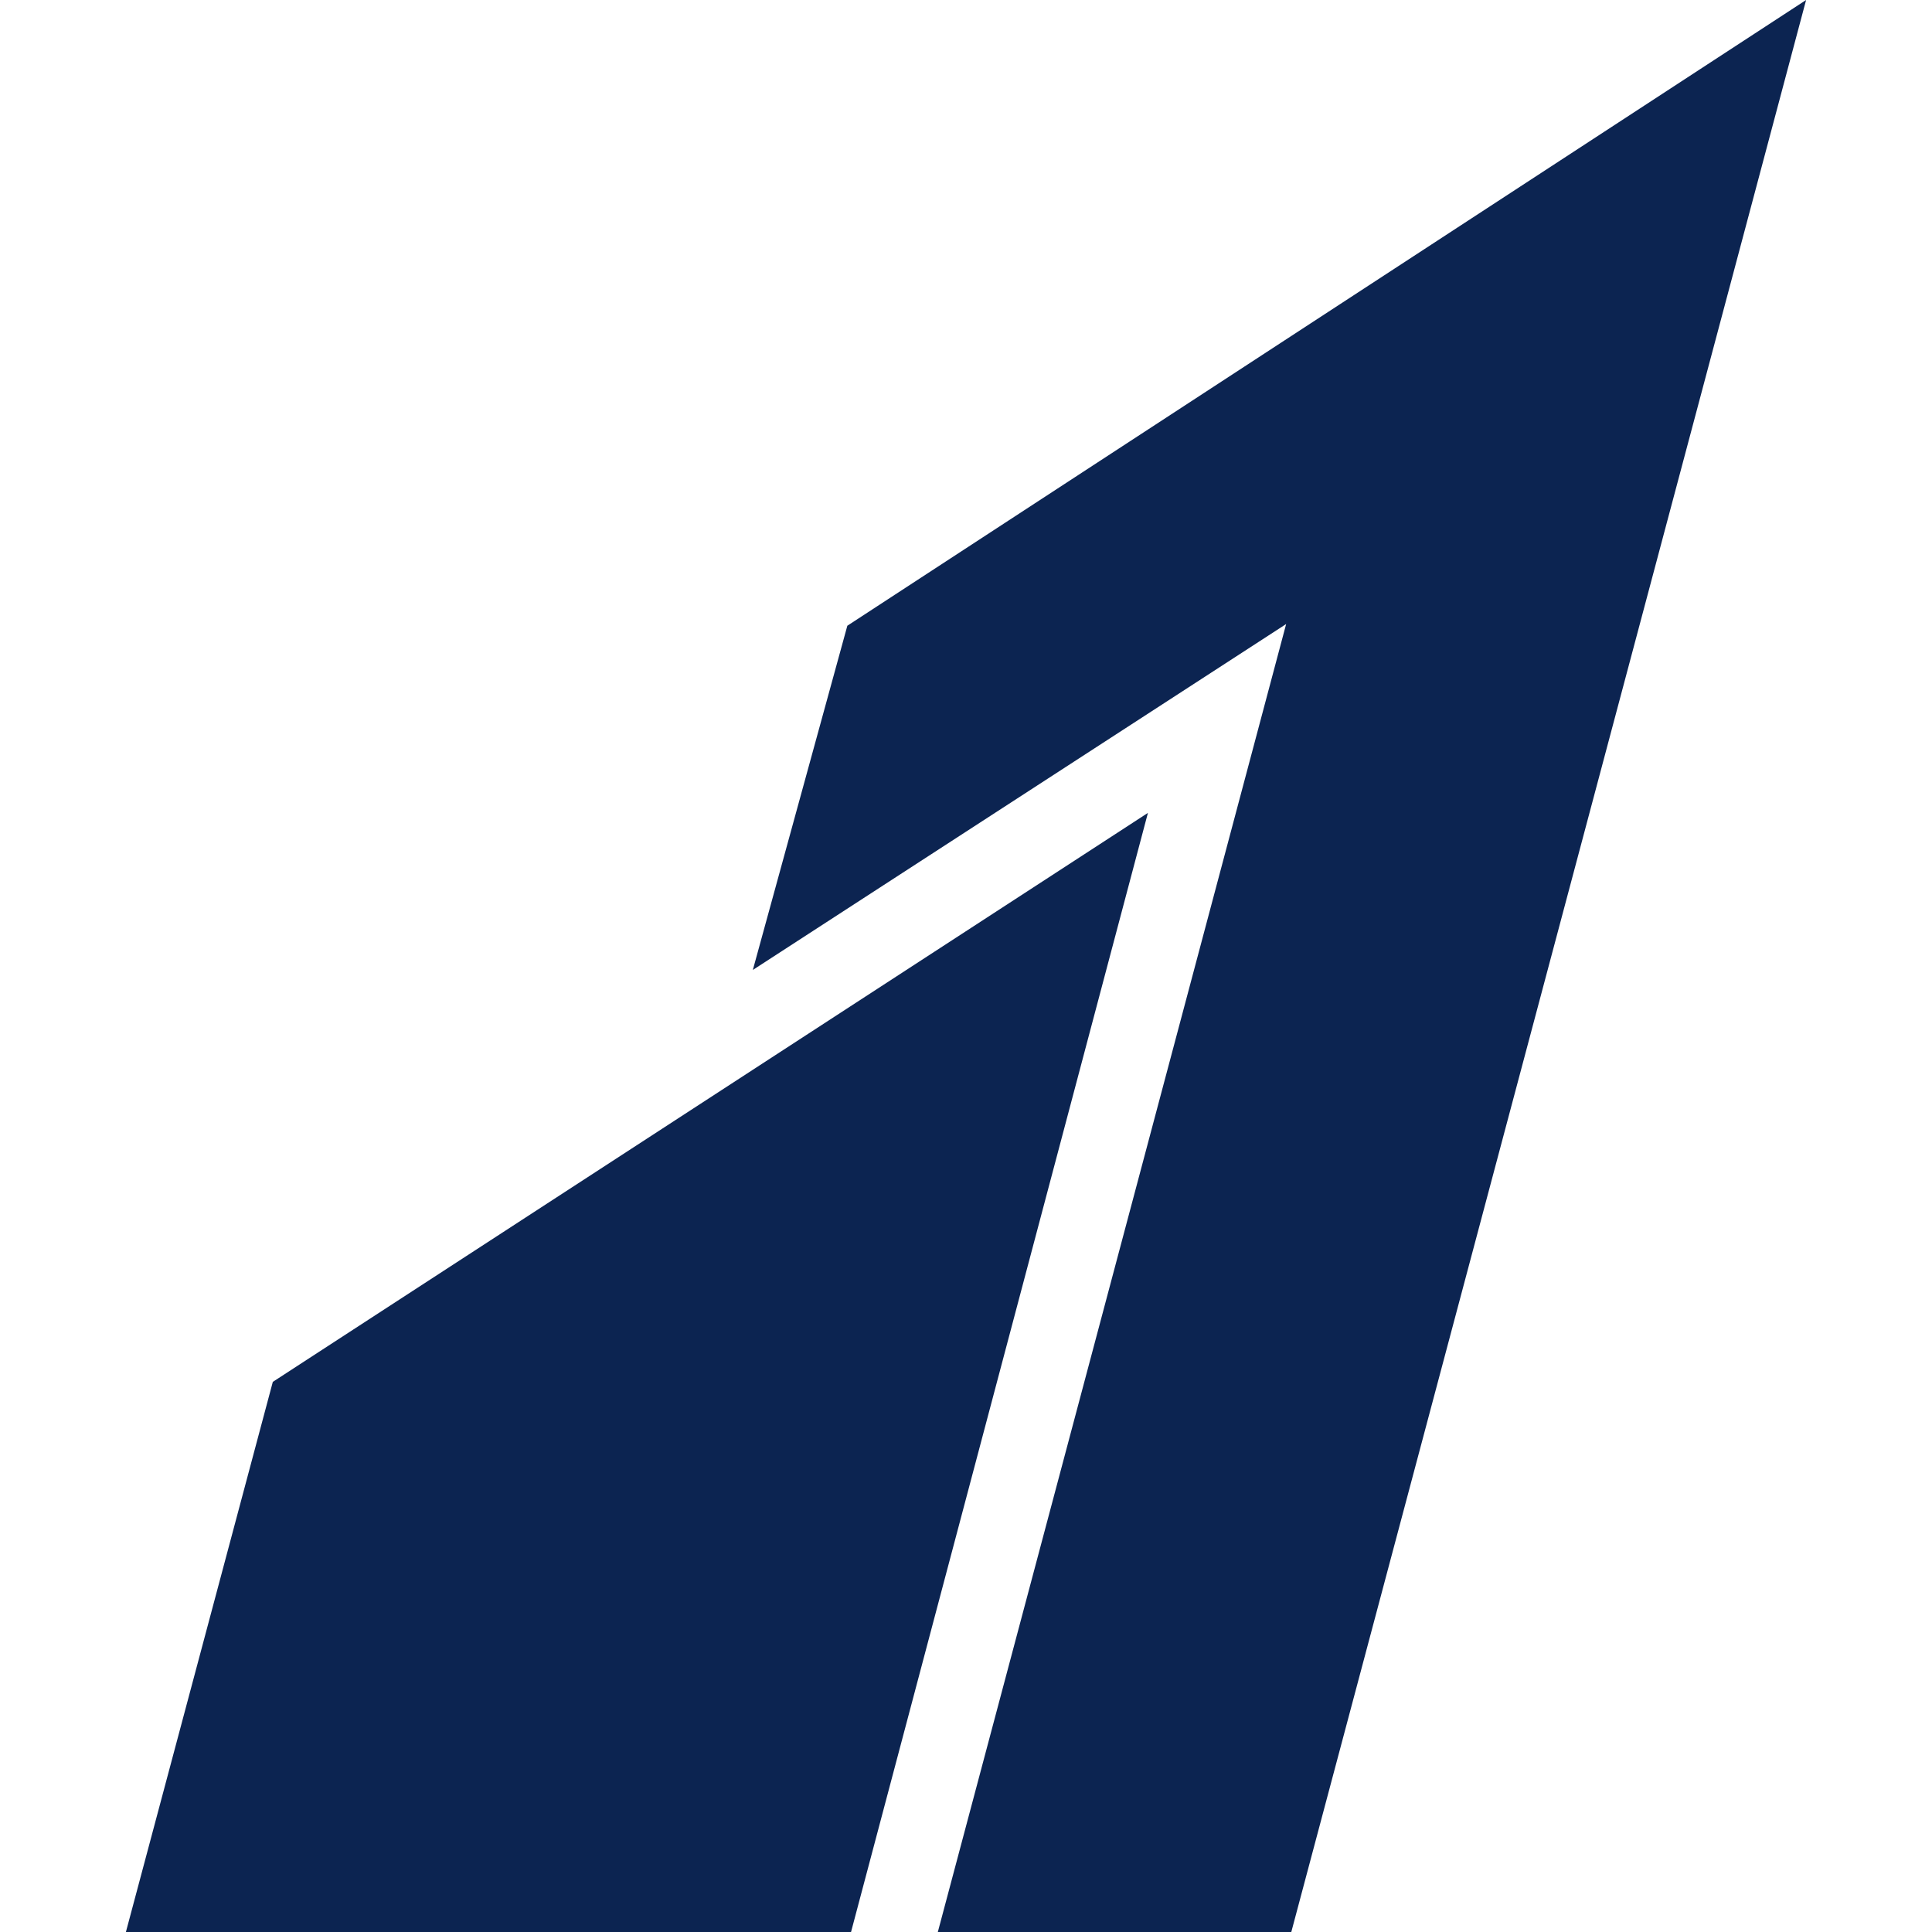
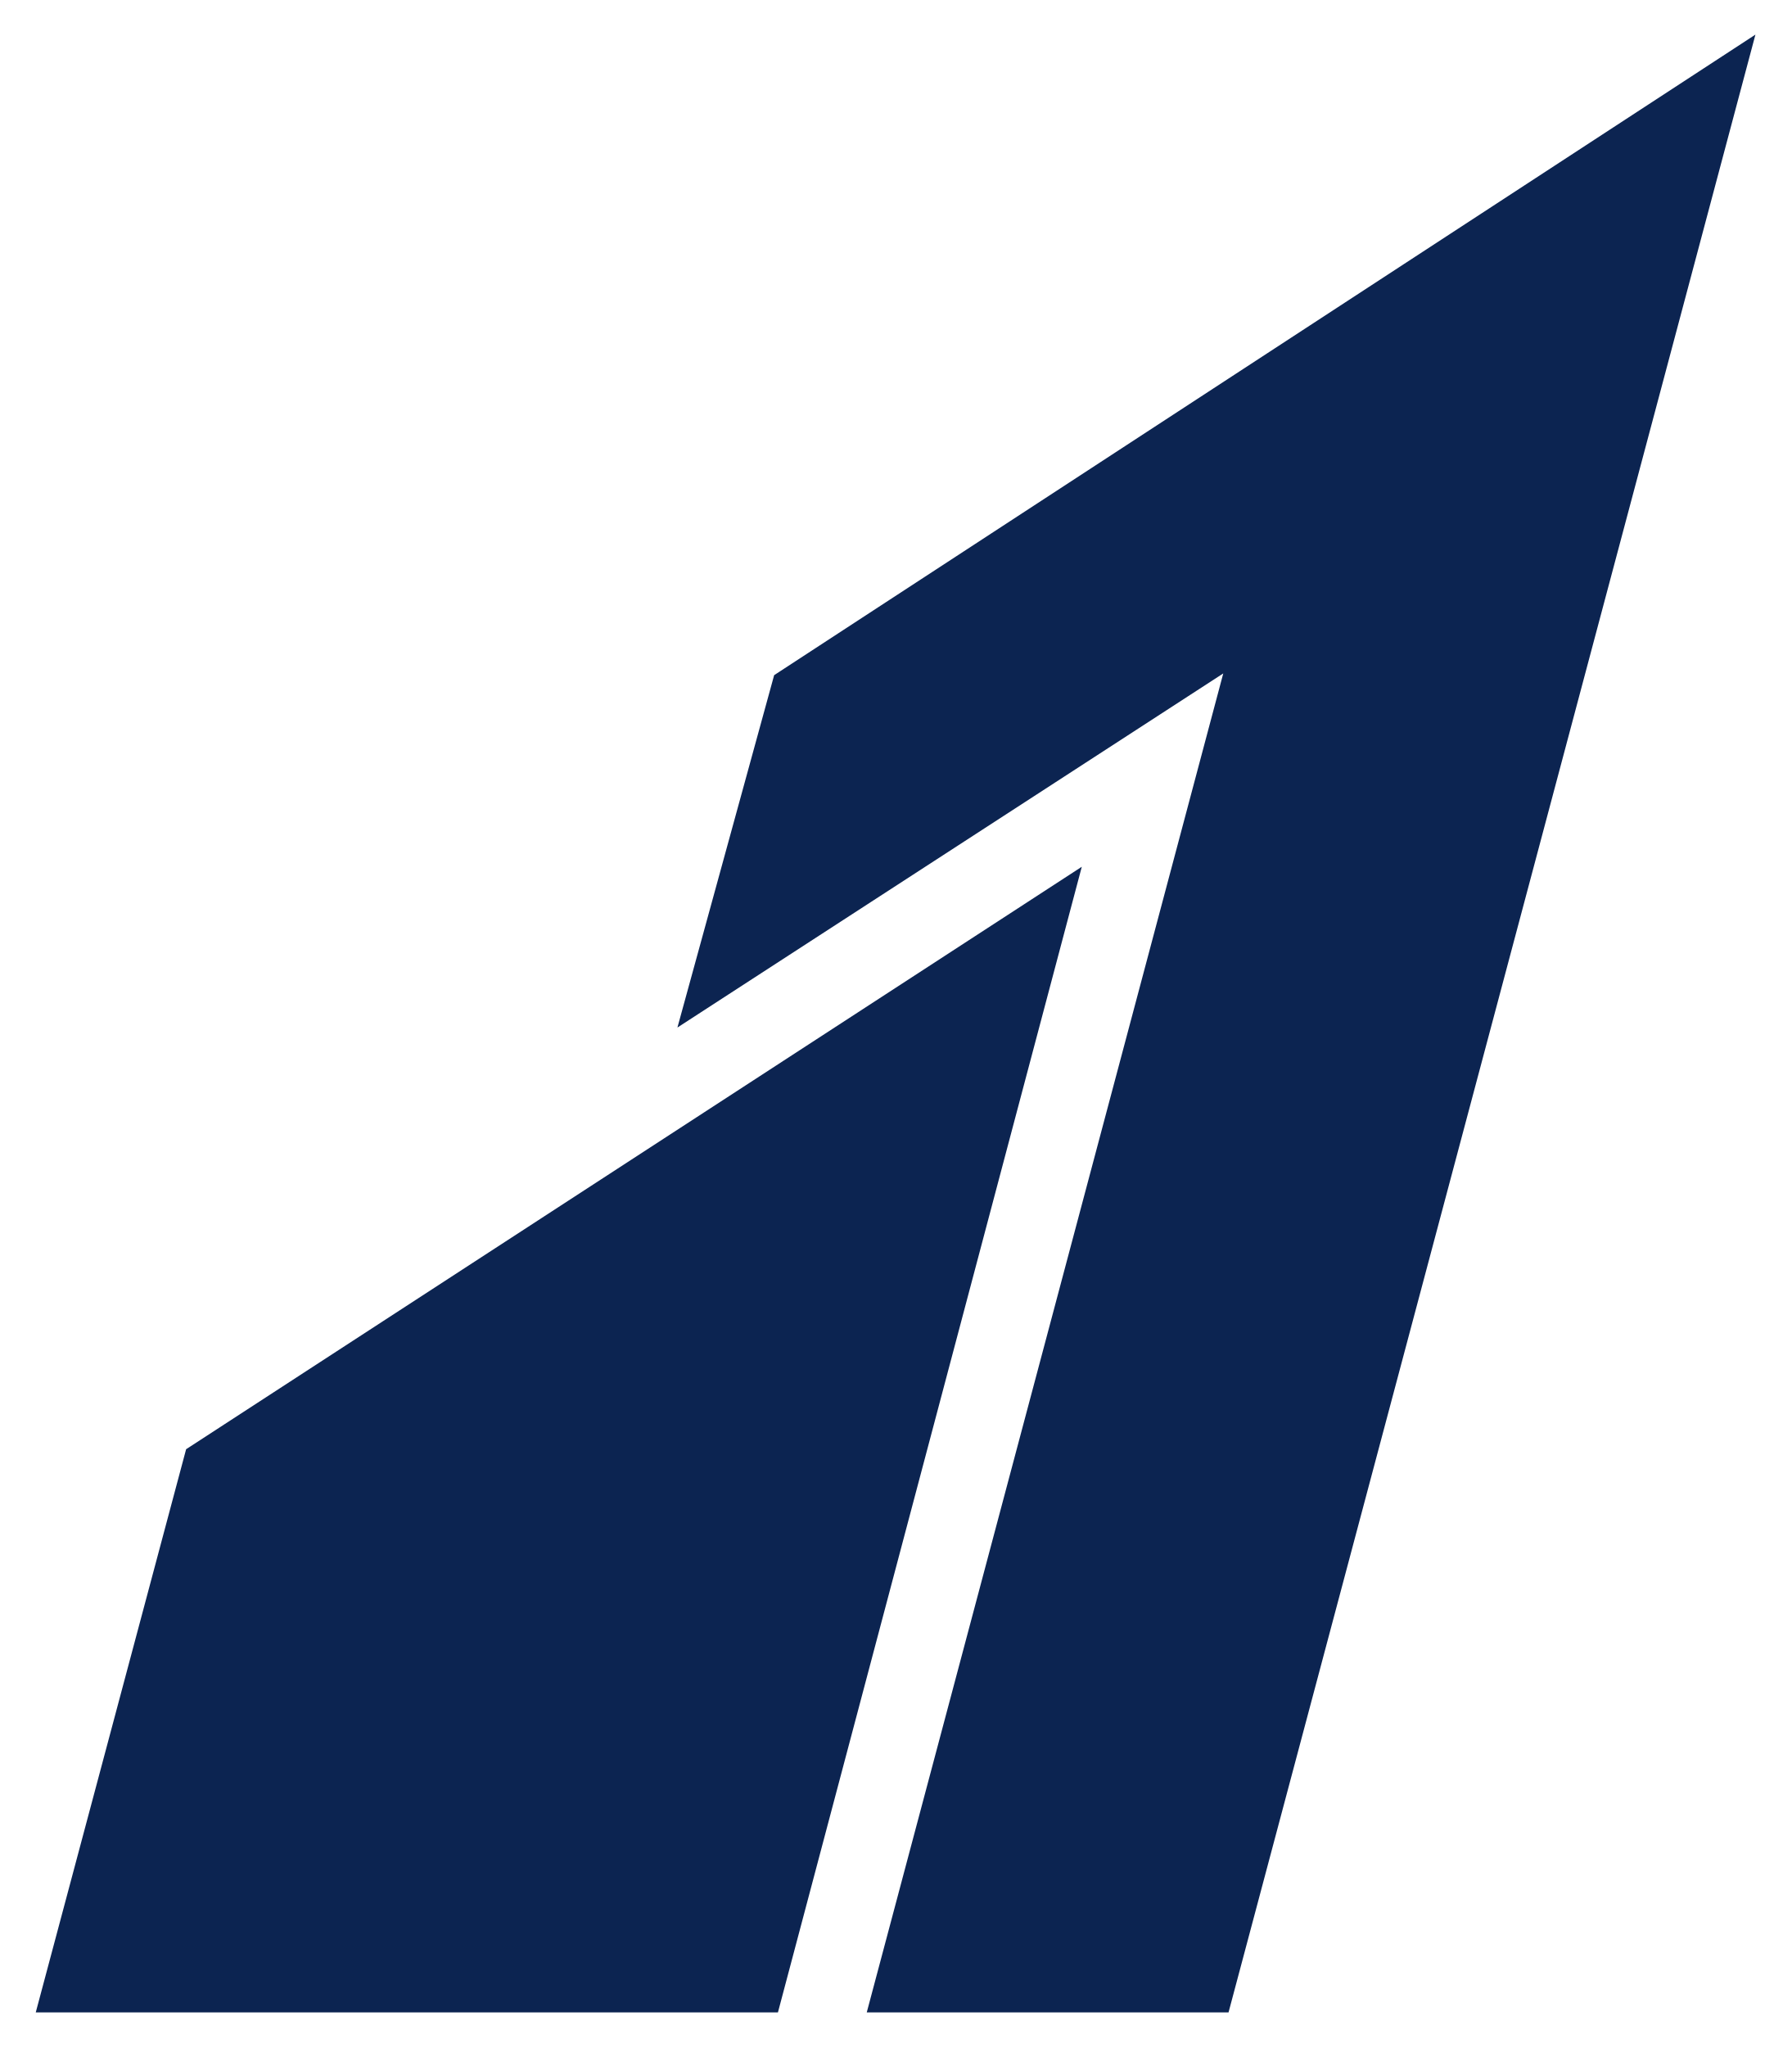
- <svg xmlns="http://www.w3.org/2000/svg" fill="#0C2451" role="img" viewBox="0 0 24 24">
-   <path d="M22.436 0l-11.91 7.773-1.174 4.276 6.625-4.297L11.65 24h4.391l6.395-24zM14.26 10.098L3.389 17.166 1.564 24h9.008l3.688-13.902Z" />
+ <svg xmlns="http://www.w3.org/2000/svg" viewBox="1.13 -0.42 21.74 24.84">
+   <path fill="#0c2451" d="m22.436 0l-11.91 7.773l-1.174 4.276l6.625-4.297L11.65 24h4.391zM14.26 10.098L3.389 17.166L1.564 24h9.008z" />
</svg>
